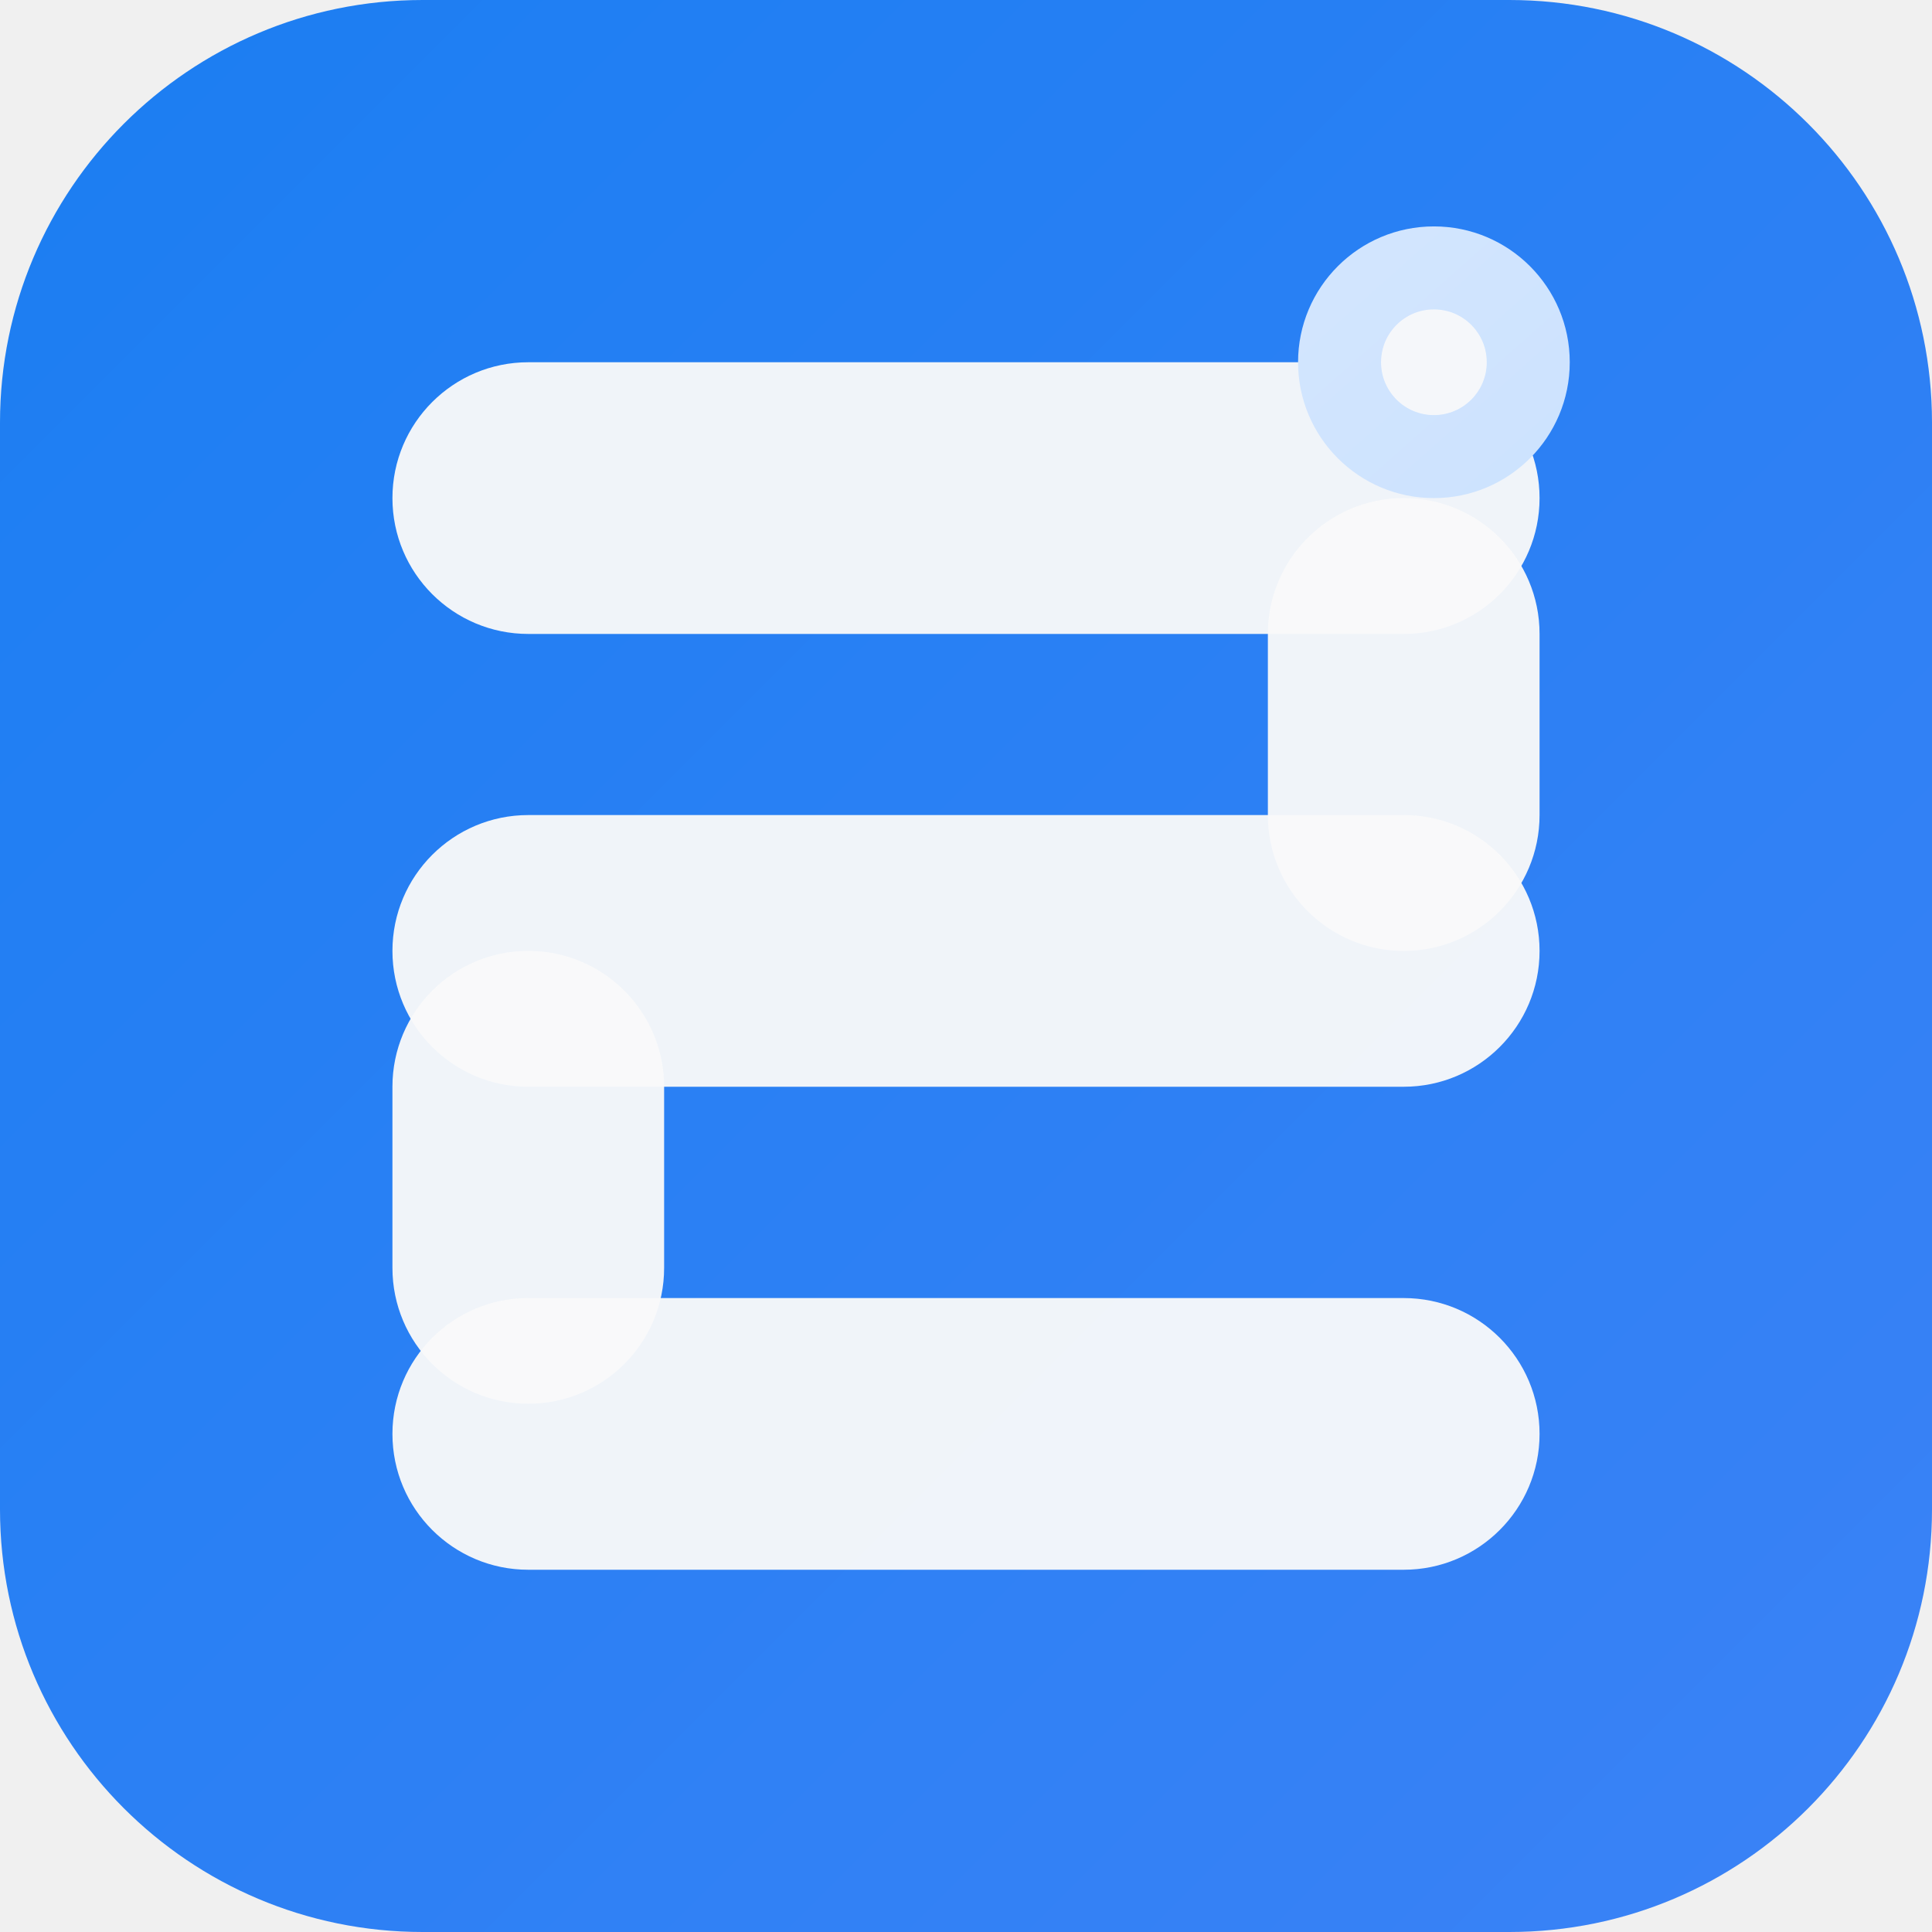
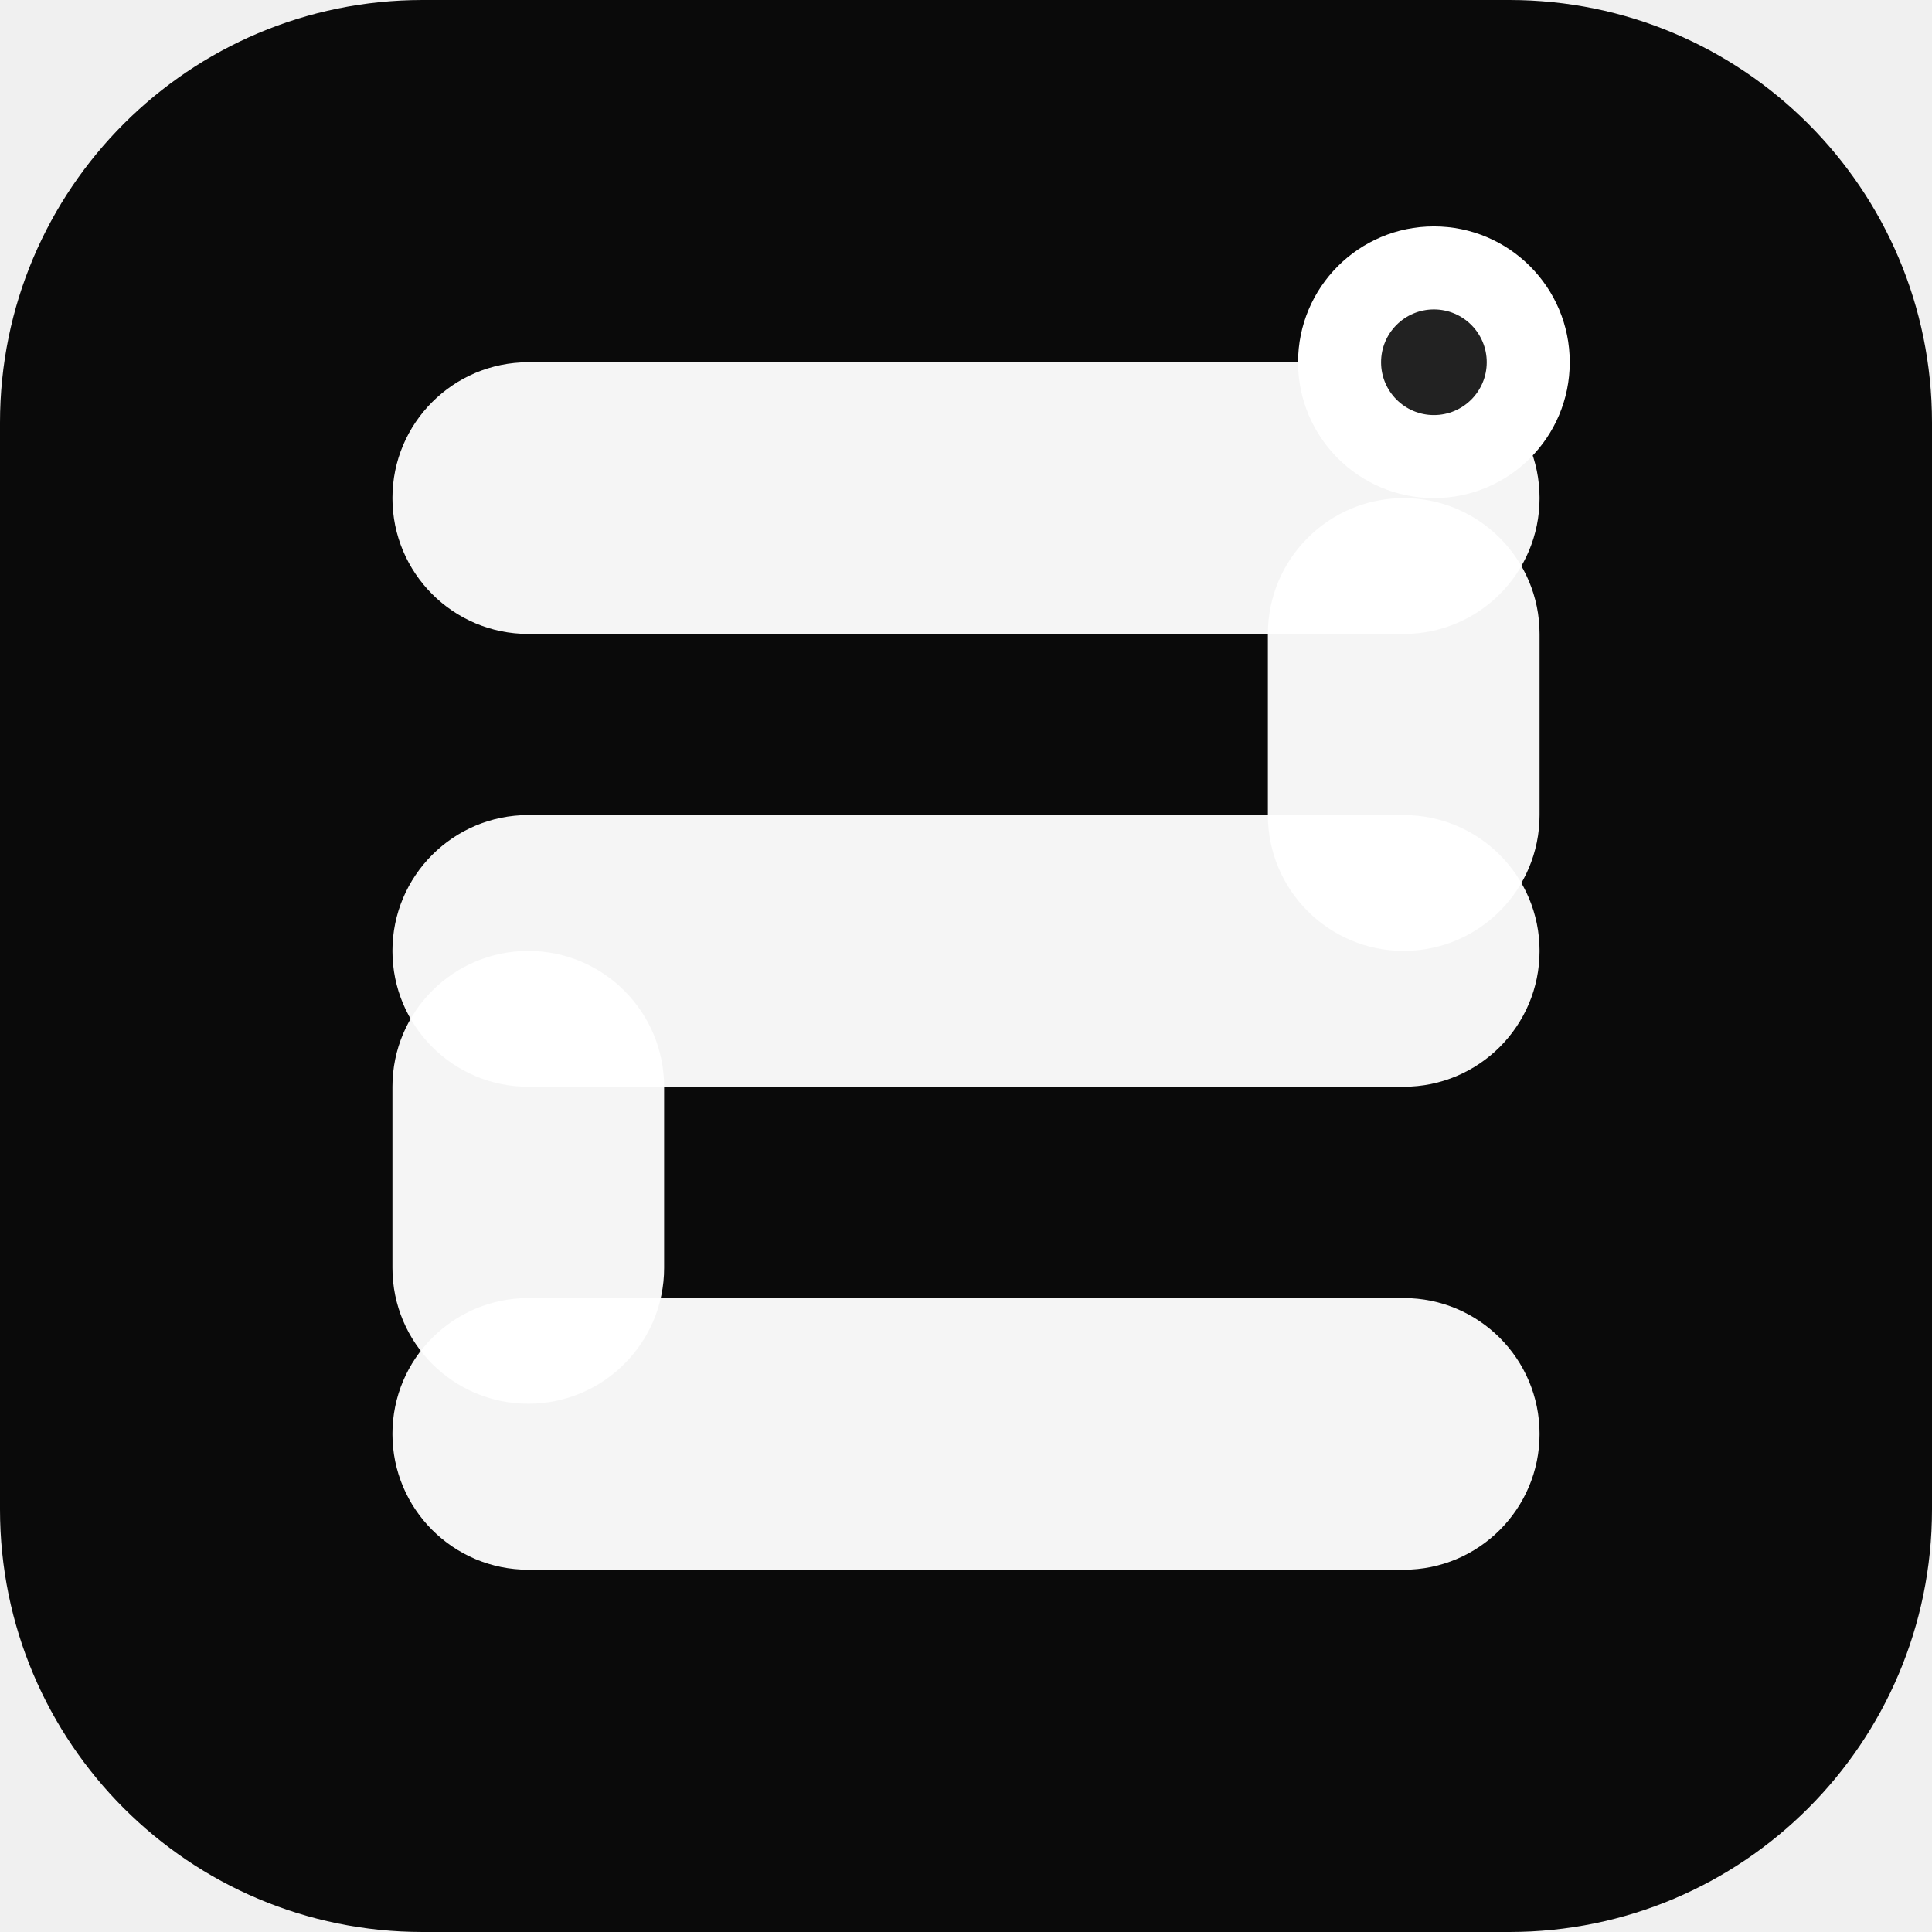
<svg xmlns="http://www.w3.org/2000/svg" width="128" height="128" viewBox="0 0 128 128" fill="none">
-   <defs>
-     <linearGradient id="logo-bg-light" x1="0" y1="0" x2="128" y2="128" gradientUnits="userSpaceOnUse">
-       <stop offset="0%" stop-color="#1B7EF2" />
-       <stop offset="100%" stop-color="#3B82F6" />
-     </linearGradient>
-     <linearGradient id="logo-node-light" x1="32" y1="28" x2="96" y2="100" gradientUnits="userSpaceOnUse">
-       <stop offset="0%" stop-color="#DBEAFE" />
-       <stop offset="100%" stop-color="#BFDBFE" />
-     </linearGradient>
-   </defs>
-   <rect width="128" height="128" rx="28" fill="url(#logo-bg-light)" />
-   <rect x="26" y="24" width="76" height="18" rx="9" fill="#FAFAFA" opacity="0.95" />
-   <rect x="84" y="33" width="18" height="30" rx="9" fill="#FAFAFA" opacity="0.95" />
-   <rect x="26" y="54" width="76" height="18" rx="9" fill="#FAFAFA" opacity="0.95" />
-   <rect x="26" y="63" width="18" height="30" rx="9" fill="#FAFAFA" opacity="0.95" />
-   <rect x="26" y="86" width="76" height="18" rx="9" fill="#FAFAFA" opacity="0.95" />
-   <circle cx="95" cy="24" r="9" fill="url(#logo-node-light)" />
-   <circle cx="95" cy="24" r="3.5" fill="#FAFAFA" opacity="0.9" />
+   <rect width="128" height="128" rx="28" fill="#0A0A0A" />
+   <rect x="26" y="24" width="76" height="18" rx="9" fill="#FFFFFF" opacity="0.96" />
+   <rect x="84" y="33" width="18" height="30" rx="9" fill="#FFFFFF" opacity="0.96" />
+   <rect x="26" y="54" width="76" height="18" rx="9" fill="#FFFFFF" opacity="0.96" />
+   <rect x="26" y="63" width="18" height="30" rx="9" fill="#FFFFFF" opacity="0.96" />
+   <rect x="26" y="86" width="76" height="18" rx="9" fill="#FFFFFF" opacity="0.96" />
+   <circle cx="95" cy="24" r="9" fill="#FFFFFF" />
+   <circle cx="95" cy="24" r="3.5" fill="#0A0A0A" opacity="0.9" />
</svg>
